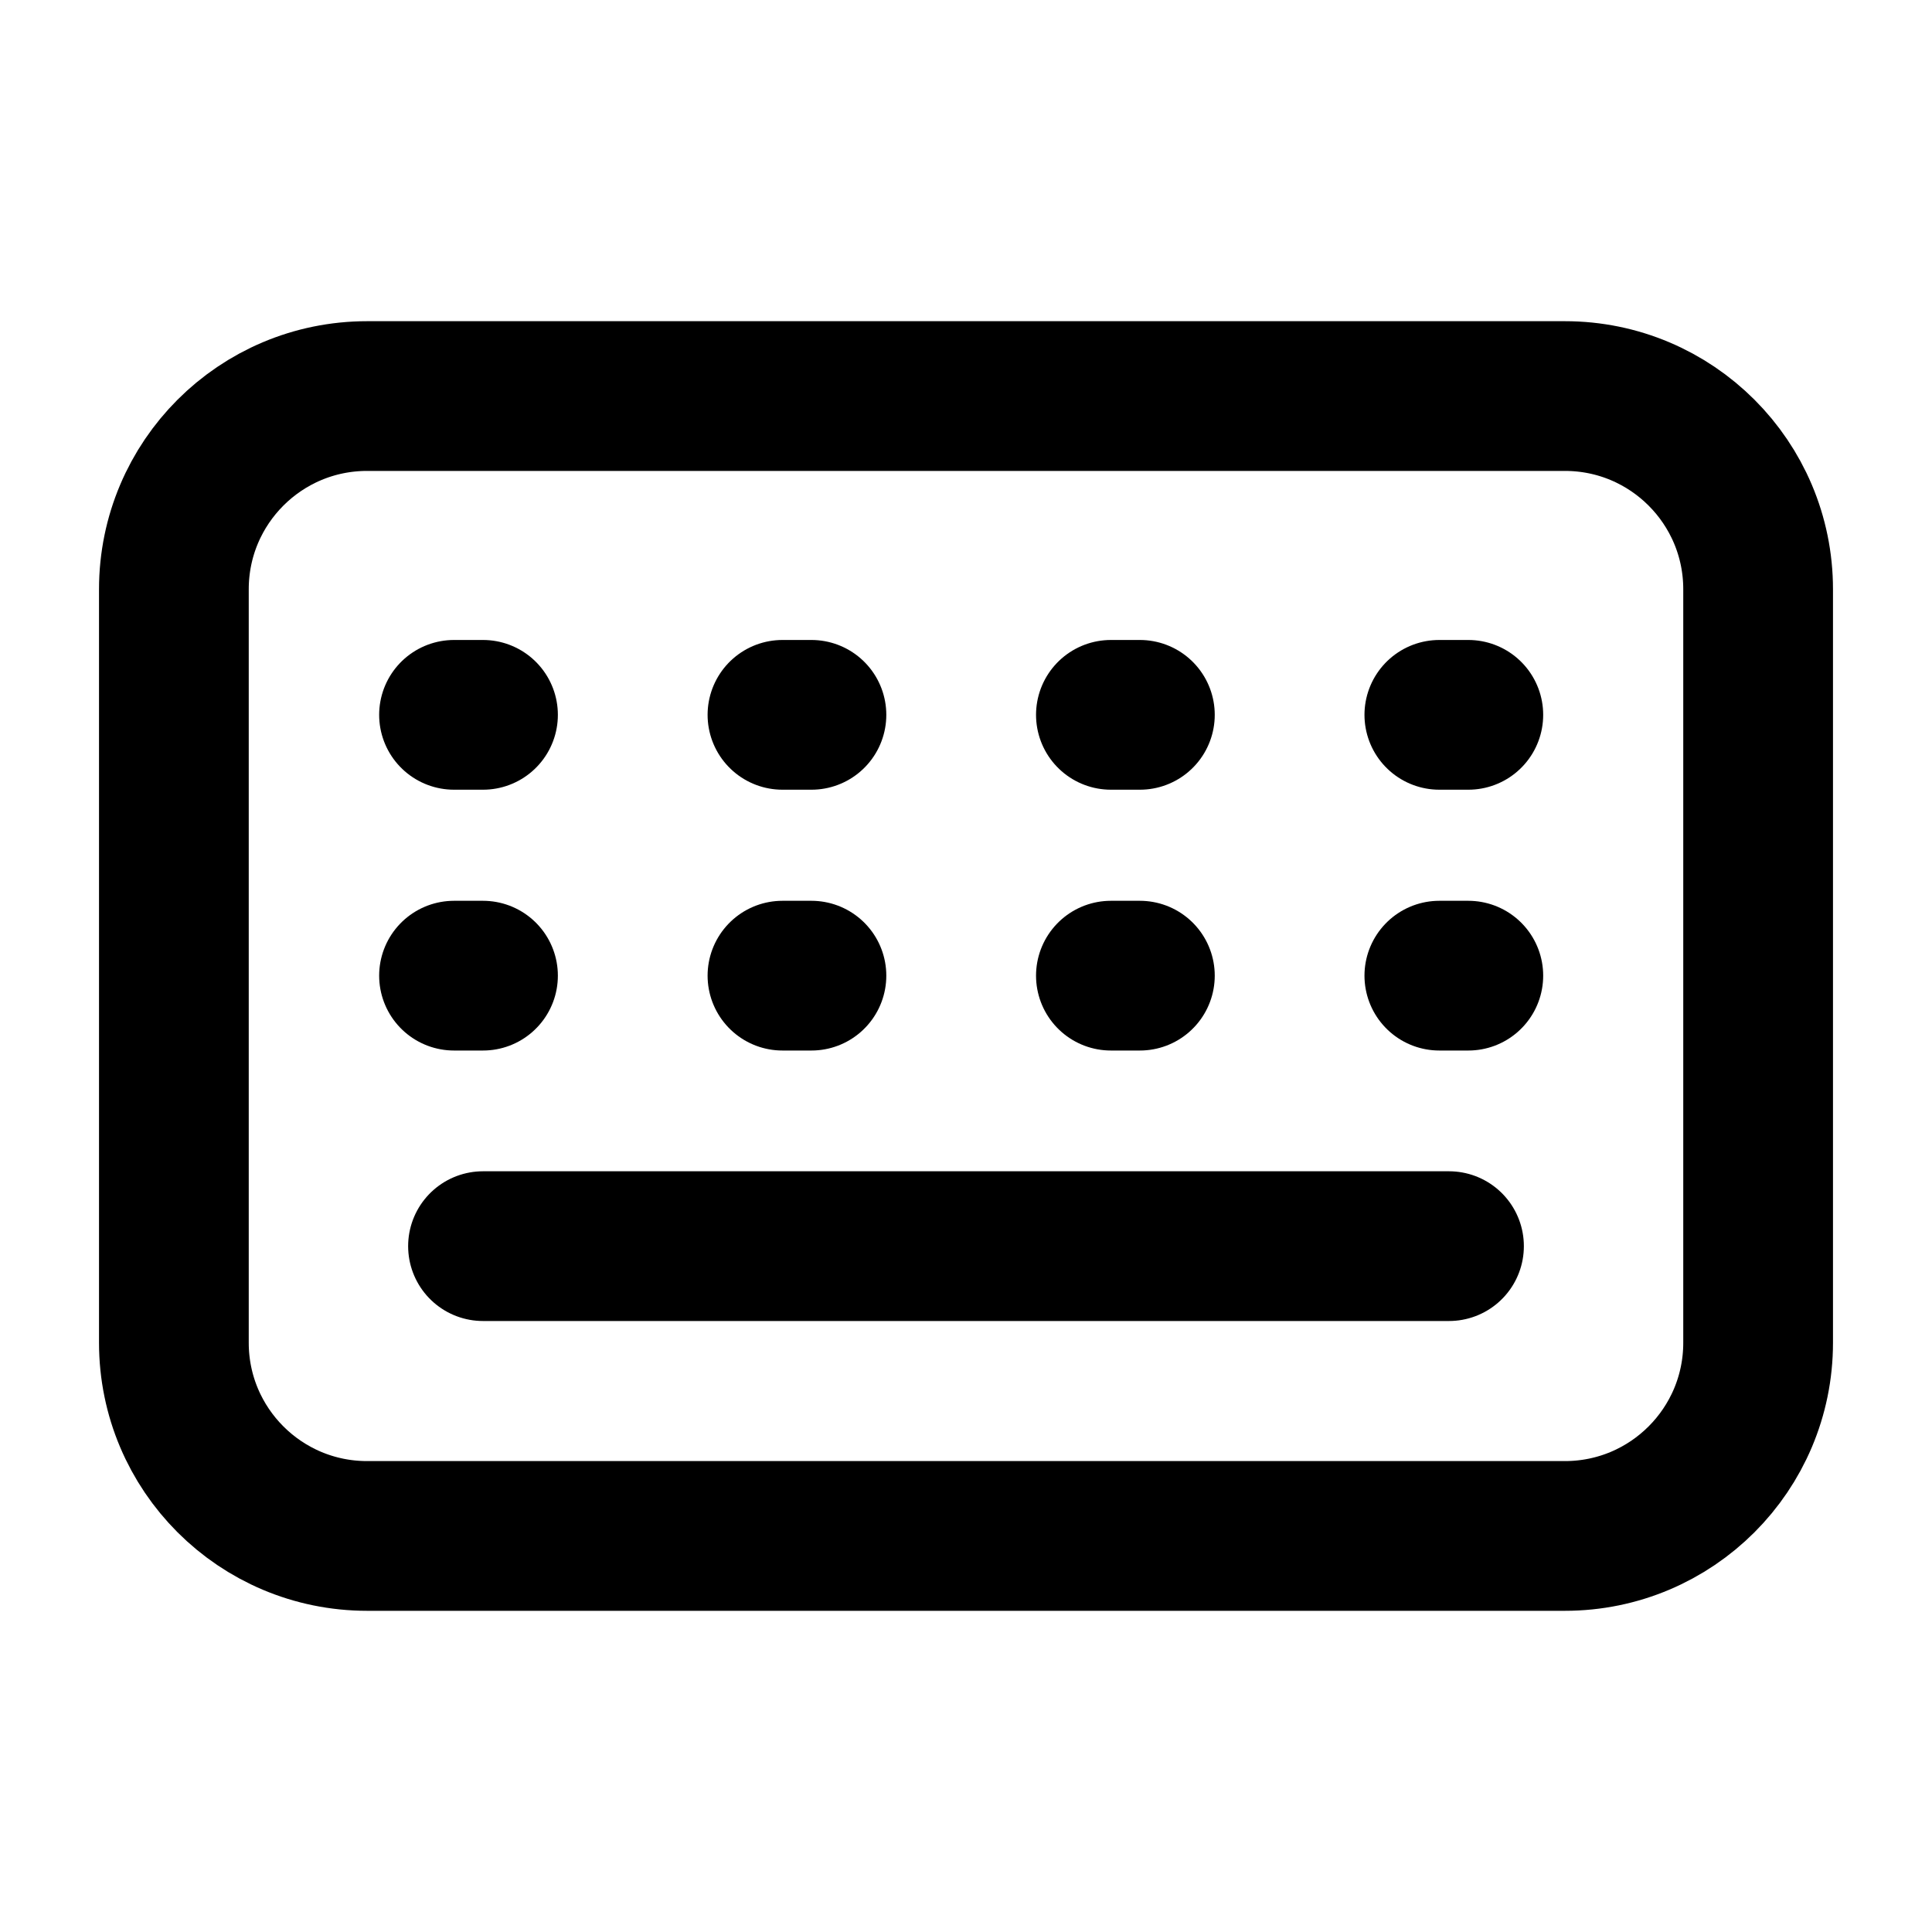
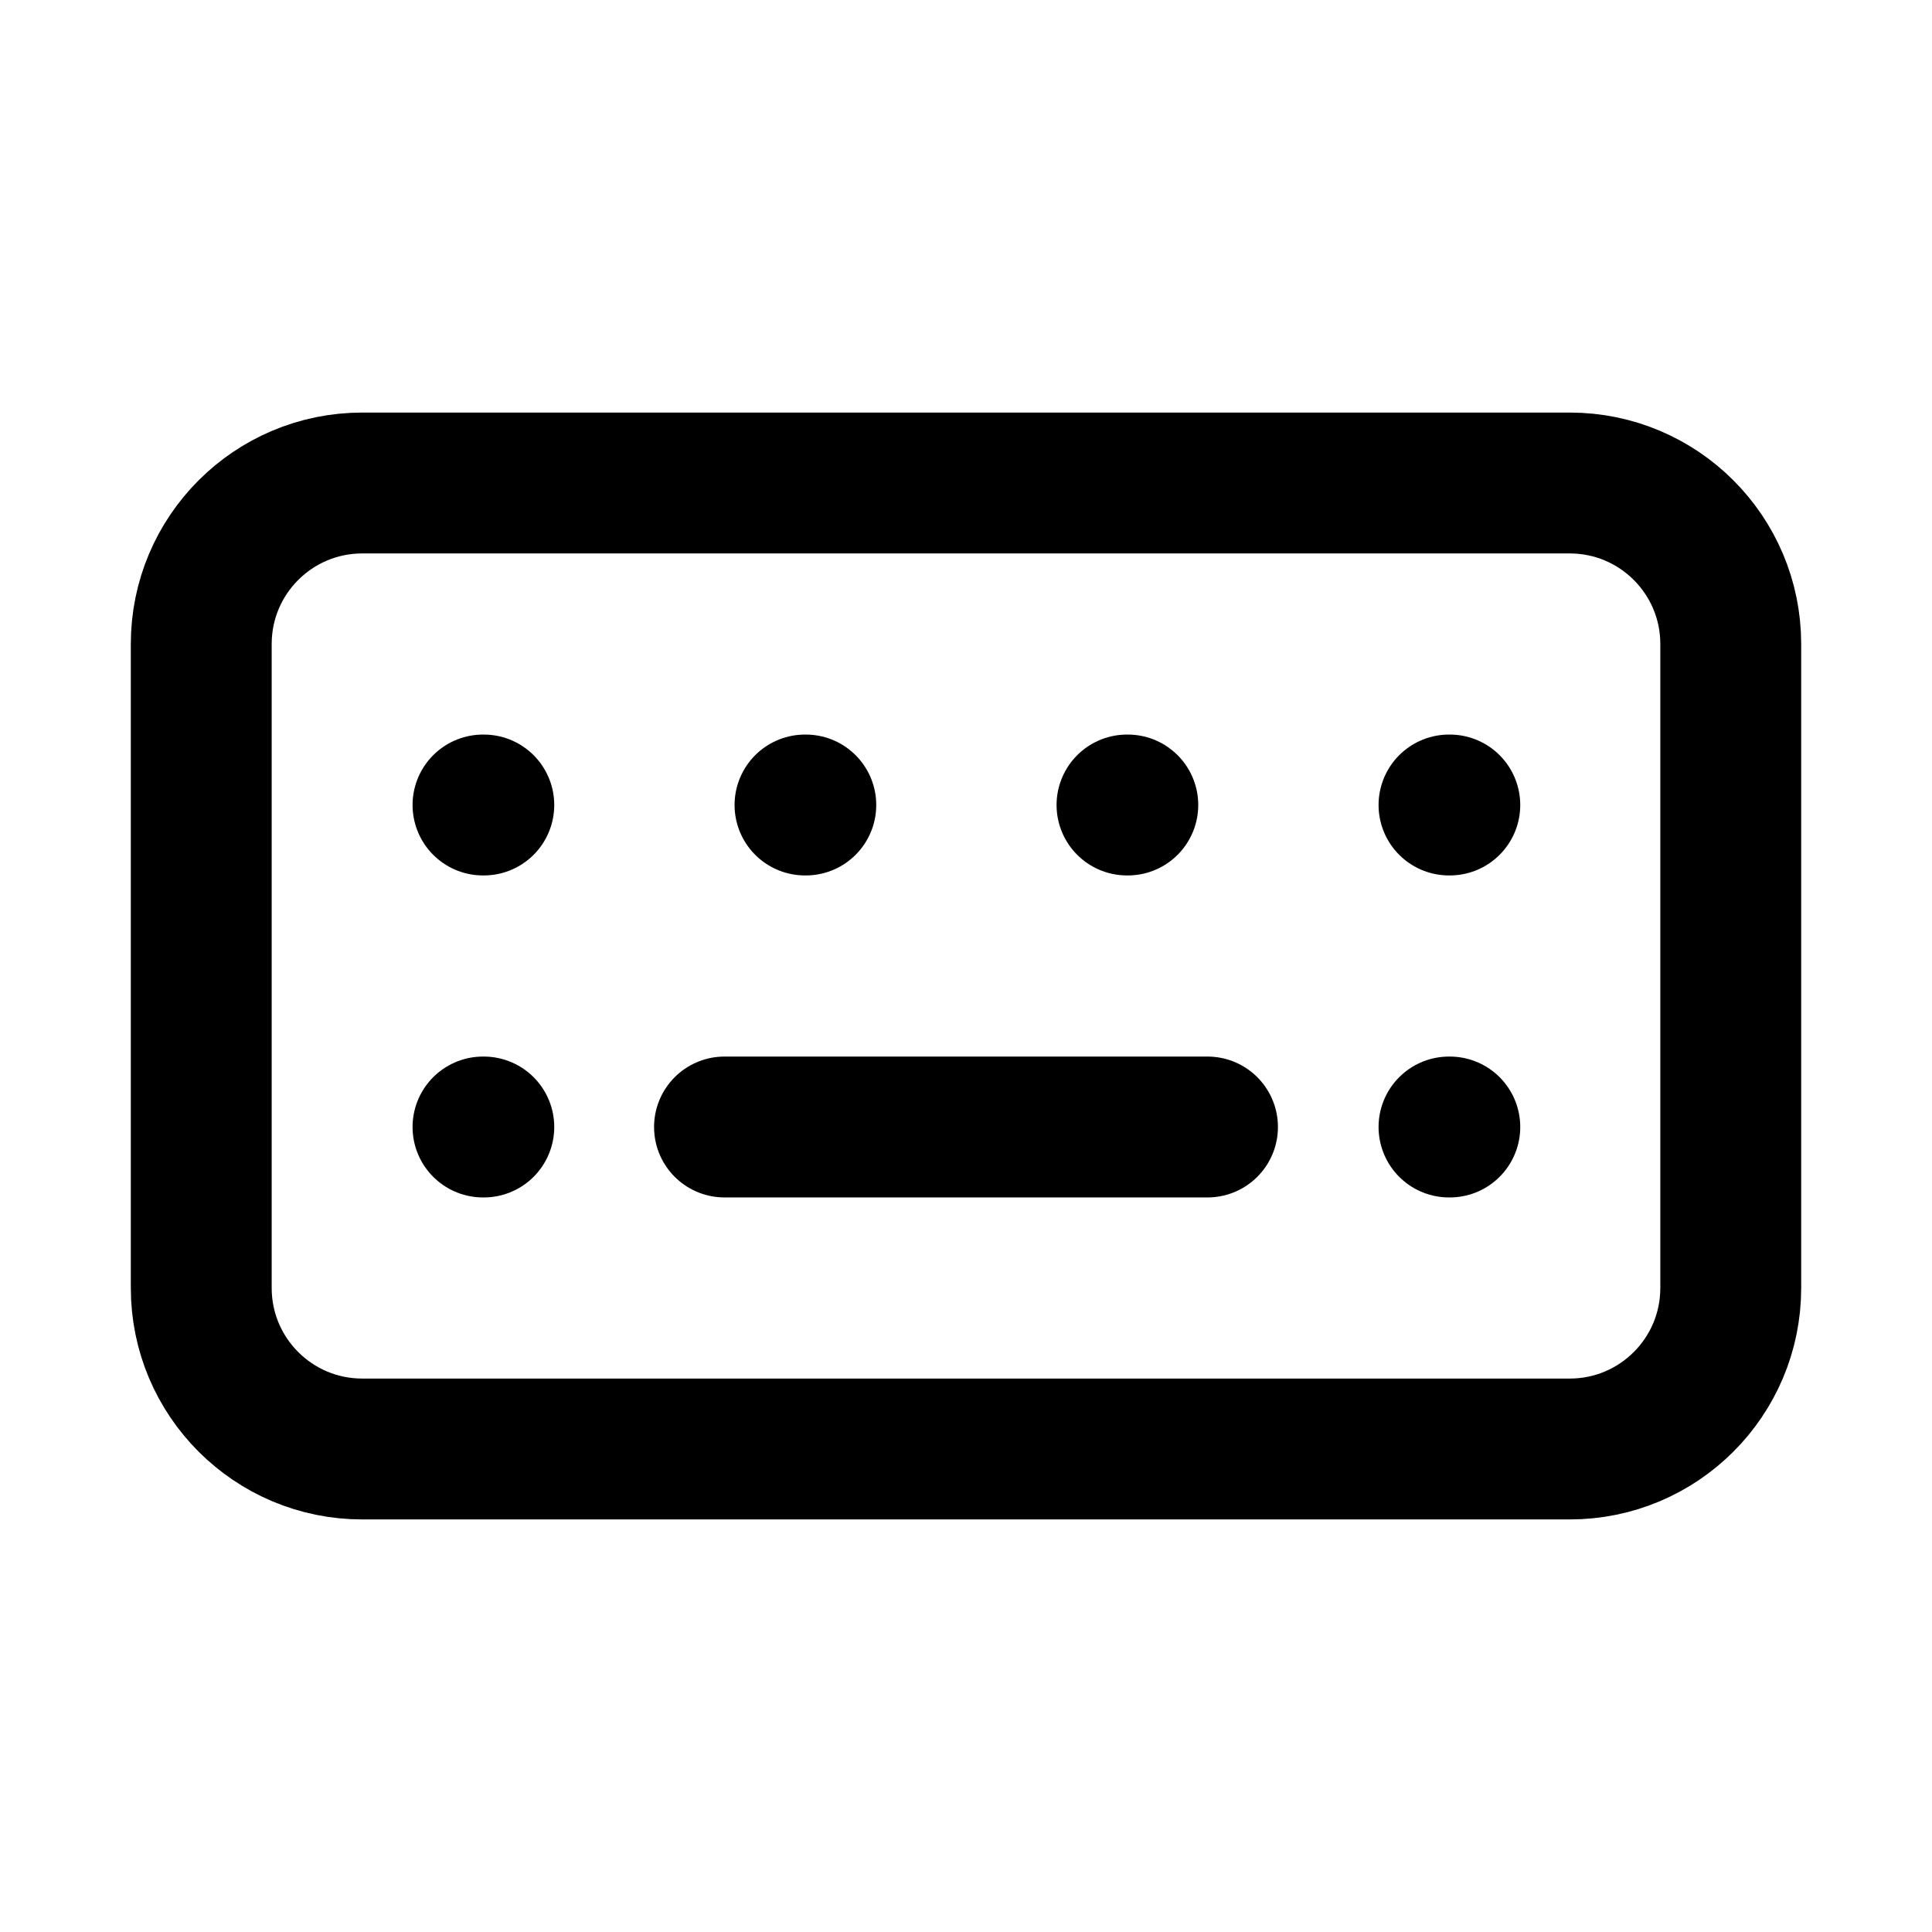
- <svg xmlns="http://www.w3.org/2000/svg" viewBox="0 0 20 20" fill="none" stroke="currentColor" stroke-width="1.55" stroke-linecap="round" stroke-linejoin="round">
-   <rect x="1.8" y="4.1" width="16.4" height="11.8" rx="2" />
-   <path d="M4.7 7.4h.3M8.1 7.4h.3M11.5 7.4h.3M14.9 7.4h.3M4.7 10.1h.3M8.1 10.1h.3M11.5 10.1h.3M14.9 10.1h.3M5 12.9h10" />
+ <svg xmlns="http://www.w3.org/2000/svg" viewBox="0 0 24 24" fill="none" stroke="currentColor" stroke-width="1.75" stroke-linecap="round" stroke-linejoin="round">
+   <rect x="2.5" y="6" width="19" height="12" rx="2" />
+   <path d="M6 10h.01M10 10h.01M14 10h.01M18 10h.01M6 14h.01M18 14h.01M9 14h6" />
</svg>
